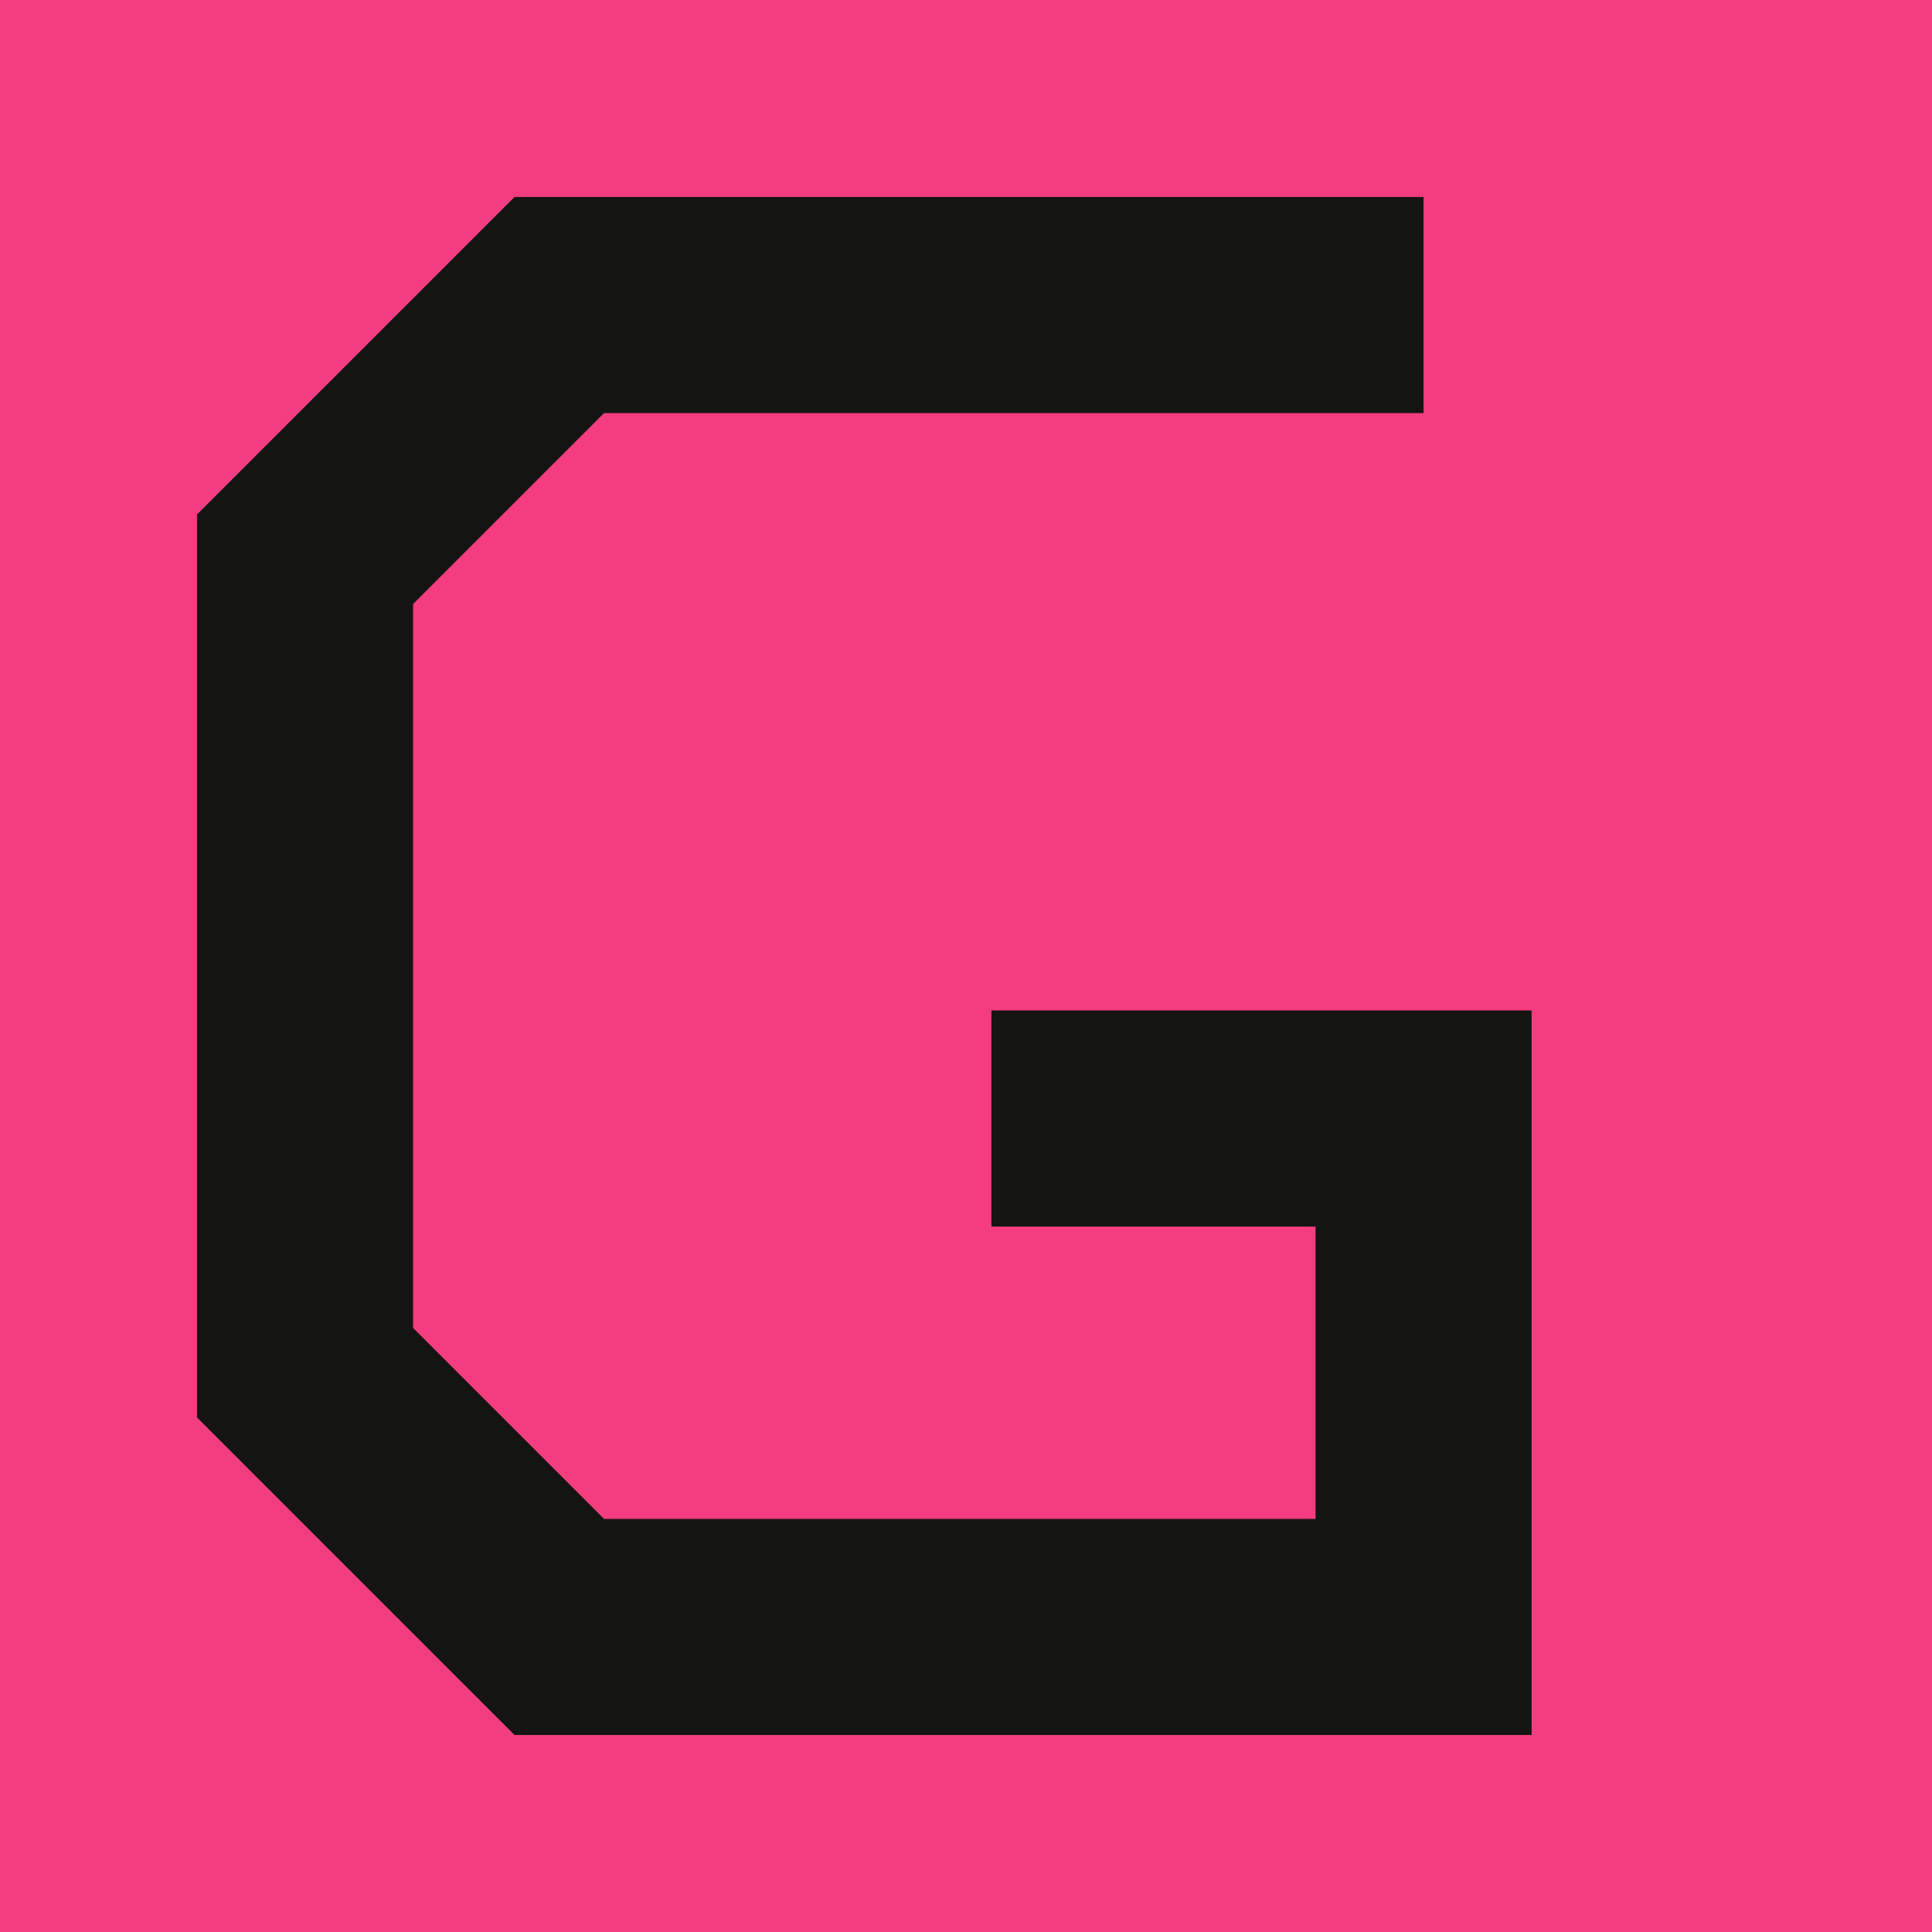
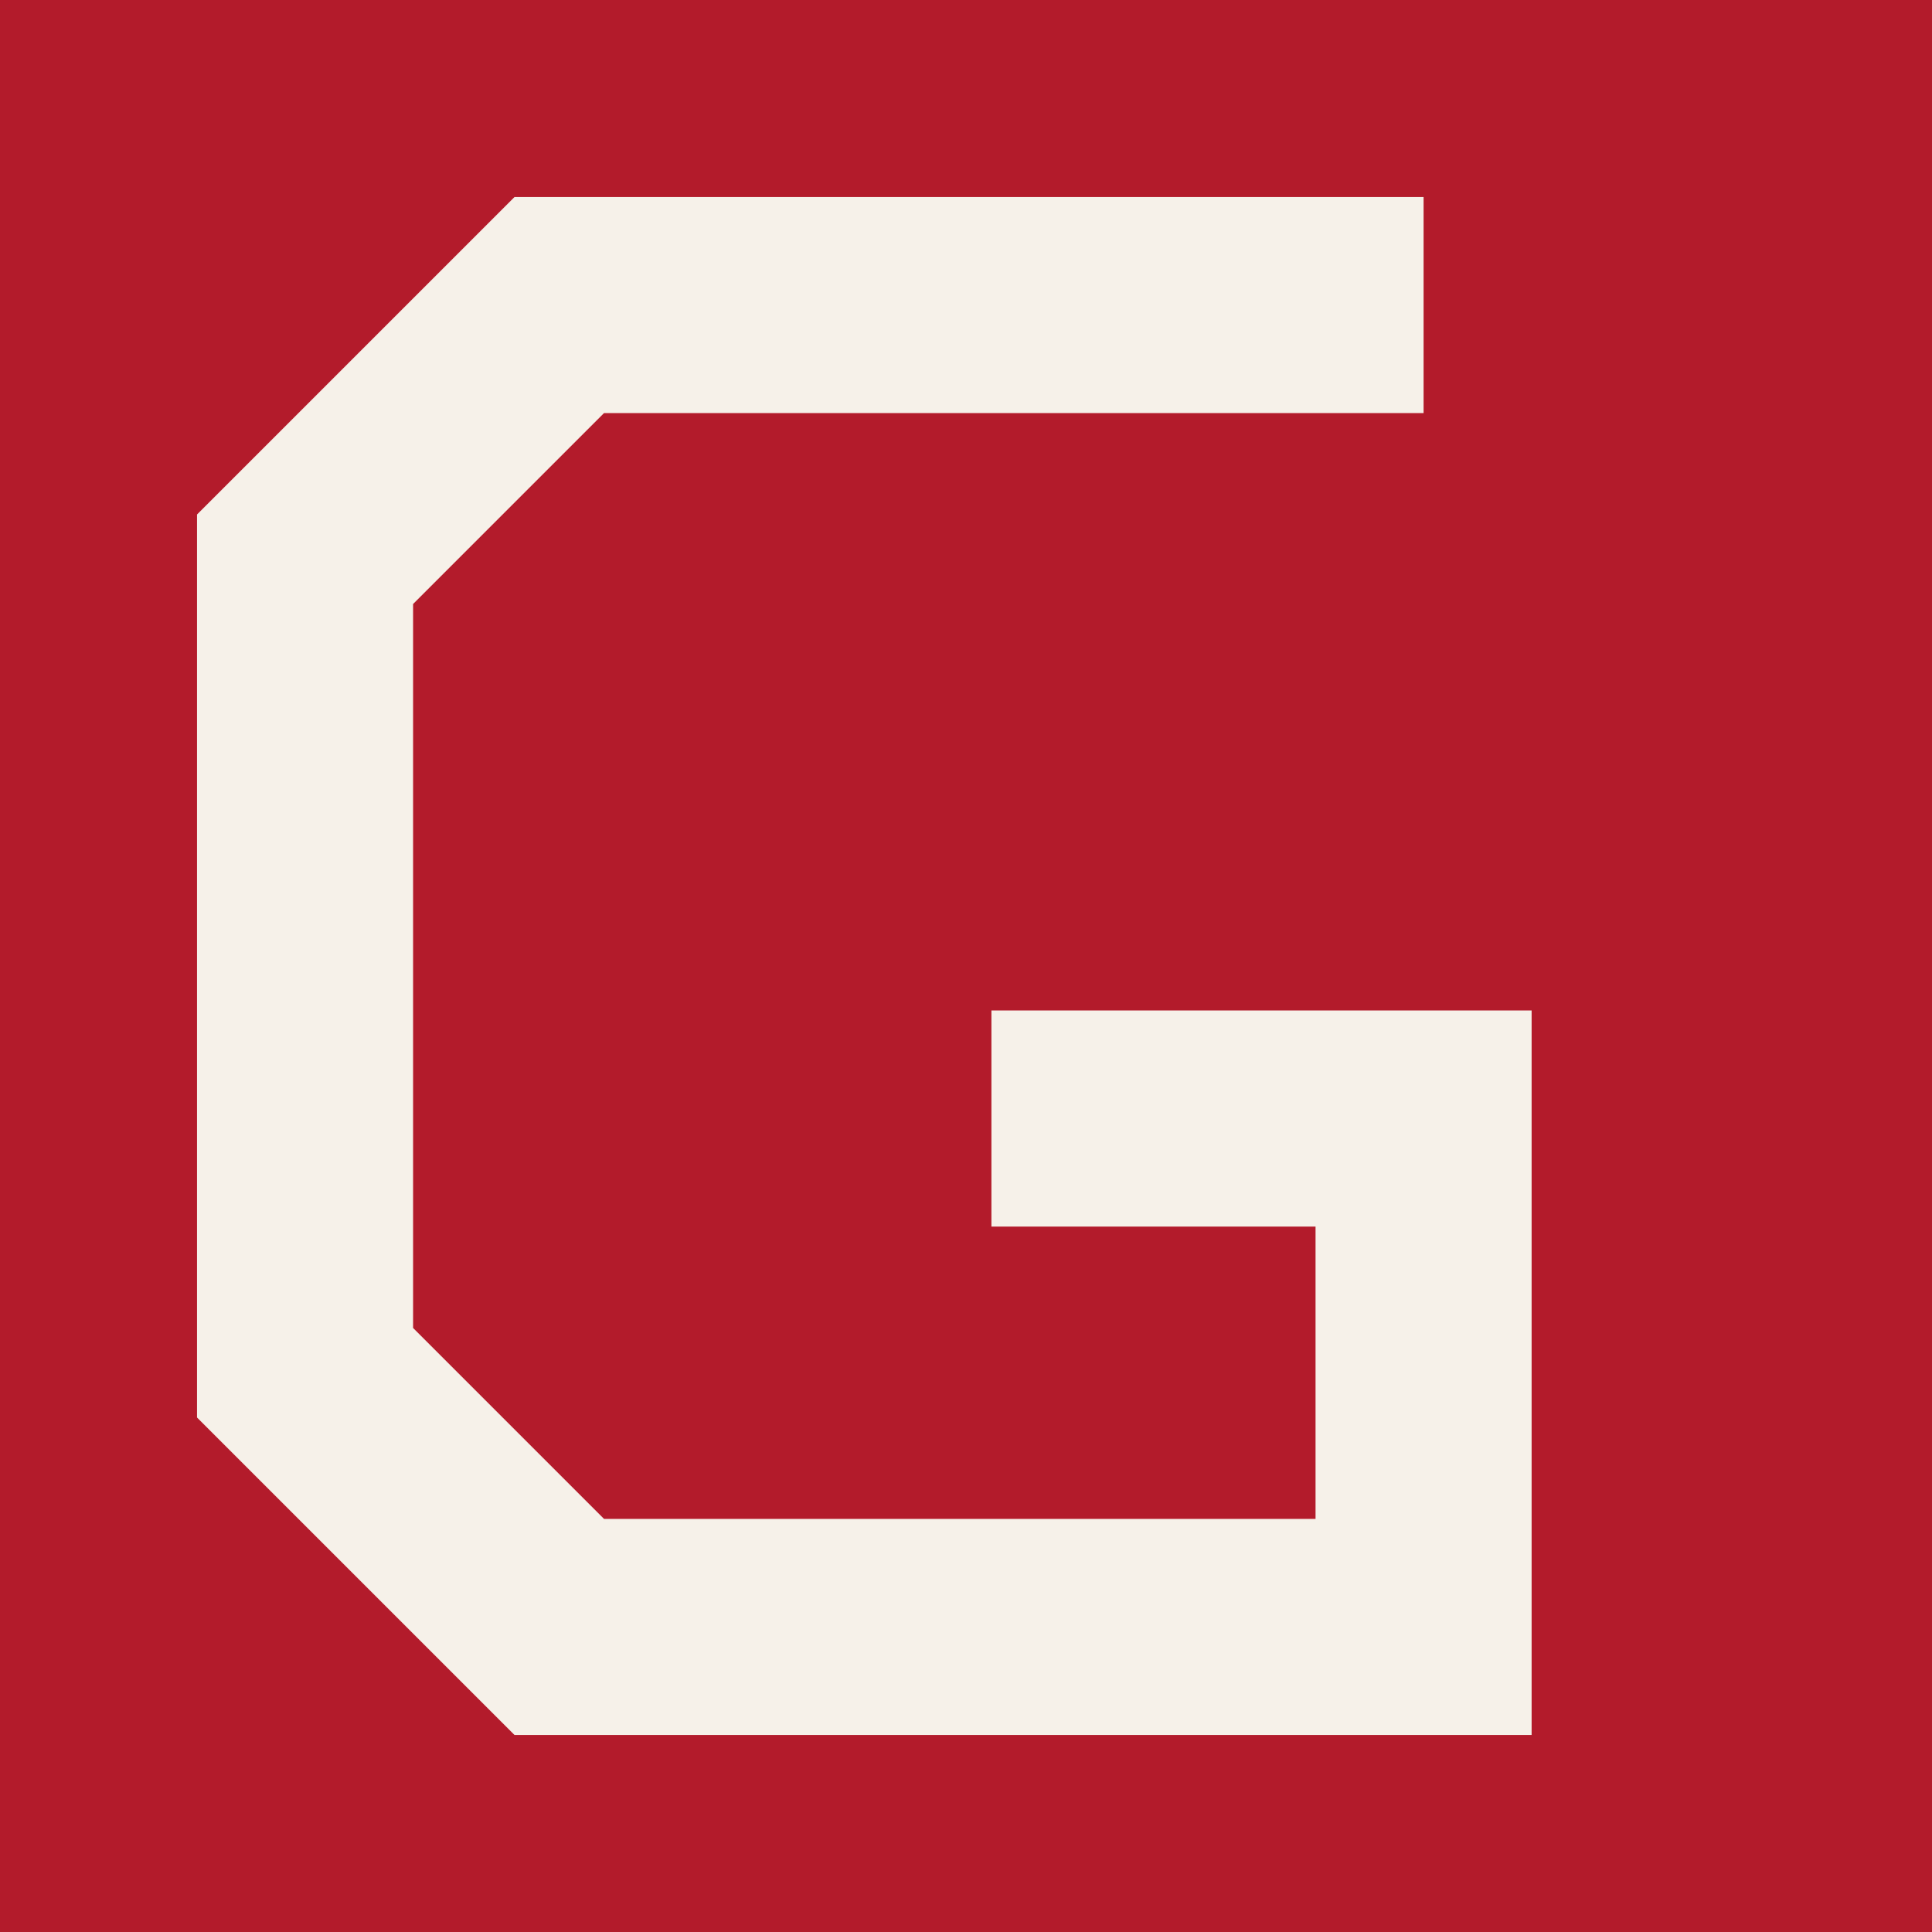
<svg xmlns="http://www.w3.org/2000/svg" viewBox="0 0 152 152">
-   <rect width="152" height="152" fill="#f43d80" />
-   <path d="M112 24H44L24 44V108L44 128H112V88H78" fill="none" stroke="#141412" stroke-width="17" />
+   <rect width="152" height="152" fill="#b31b2b" />
+   <path d="M112 24H44L24 44V108L44 128H112V88H78" fill="none" stroke="#f6f1e9" stroke-width="17" />
</svg>
